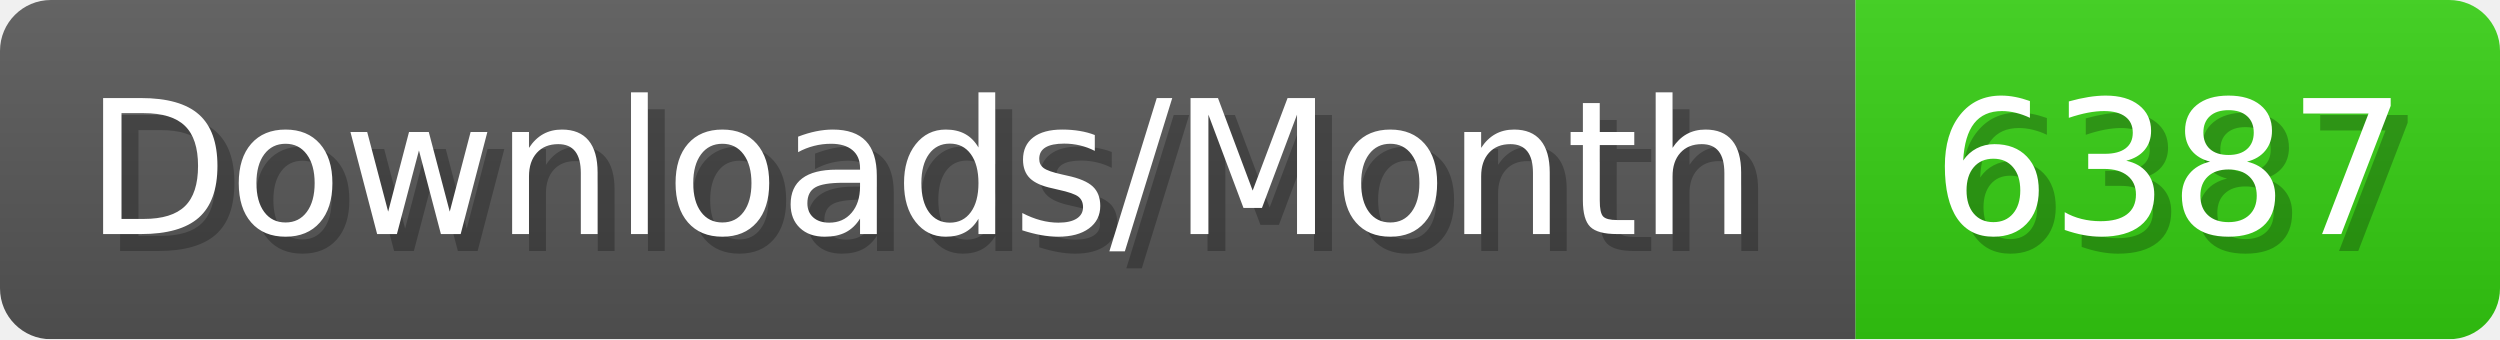
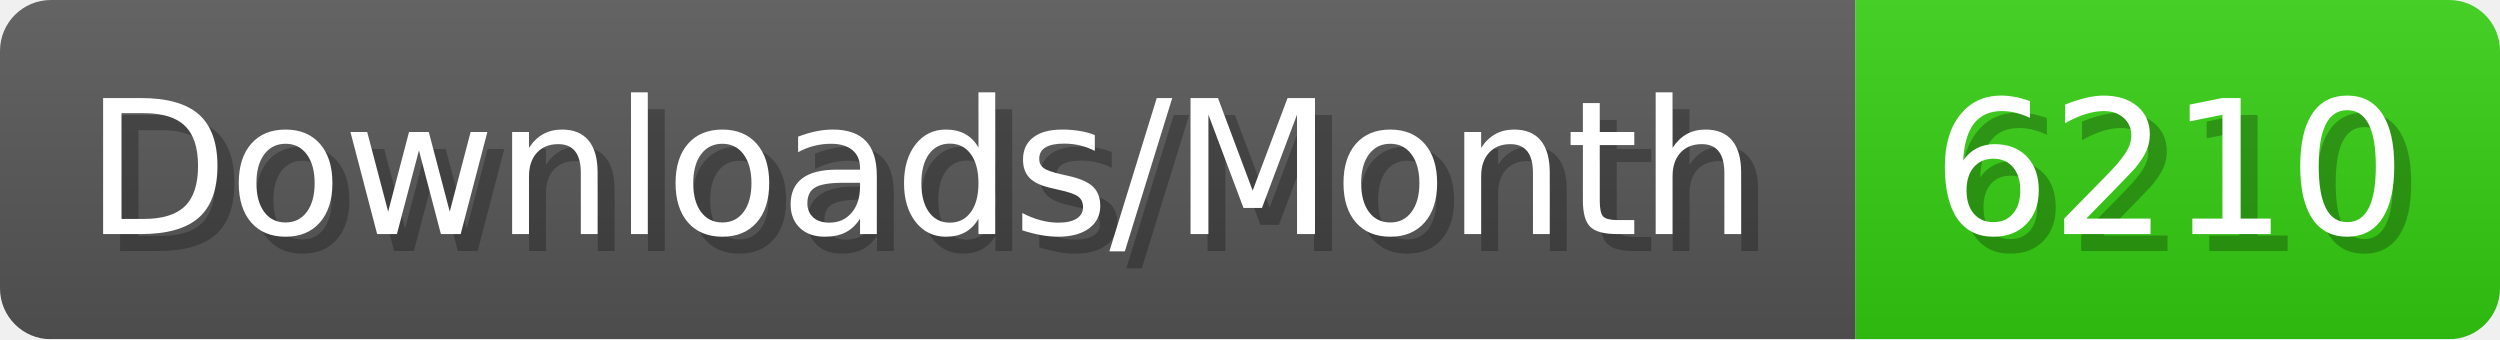
- <svg xmlns="http://www.w3.org/2000/svg" width="147.4" height="20" viewBox="0 0 1474 200" role="img" aria-label="Downloads/Month: 6387">
+ <svg xmlns="http://www.w3.org/2000/svg" width="147.4" height="20" viewBox="0 0 1474 200" role="img" aria-label="Downloads/Month: 6210">
  <linearGradient id="YlXUI" x2="0" y2="100%">
    <stop offset="0" stop-opacity=".1" stop-color="#EEE" />
    <stop offset="1" stop-opacity=".1" />
  </linearGradient>
  <mask id="JHhop">
    <rect width="1474" height="200" rx="30" fill="#FFF" />
  </mask>
  <g mask="url(#JHhop)">
    <rect width="1094" height="200" fill="#555" />
    <rect width="380" height="200" fill="#3C1" x="1094" />
    <rect width="1474" height="200" fill="url(#YlXUI)" />
  </g>
  <g aria-hidden="true" fill="#fff" text-anchor="start" font-family="Verdana,DejaVu Sans,sans-serif" font-size="110">
    <text x="60" y="148" textLength="994" fill="#000" opacity="0.25">Downloads/Month</text>
    <text x="50" y="138" textLength="994">Downloads/Month</text>
-     <text x="1149" y="148" textLength="280" fill="#000" opacity="0.25">6387</text>
-     <text x="1139" y="138" textLength="280">6387</text>
+     <text x="1149" y="148" textLength="280" fill="#000" opacity="0.25">6210</text>
+     <text x="1139" y="138" textLength="280">6210</text>
  </g>
</svg>
